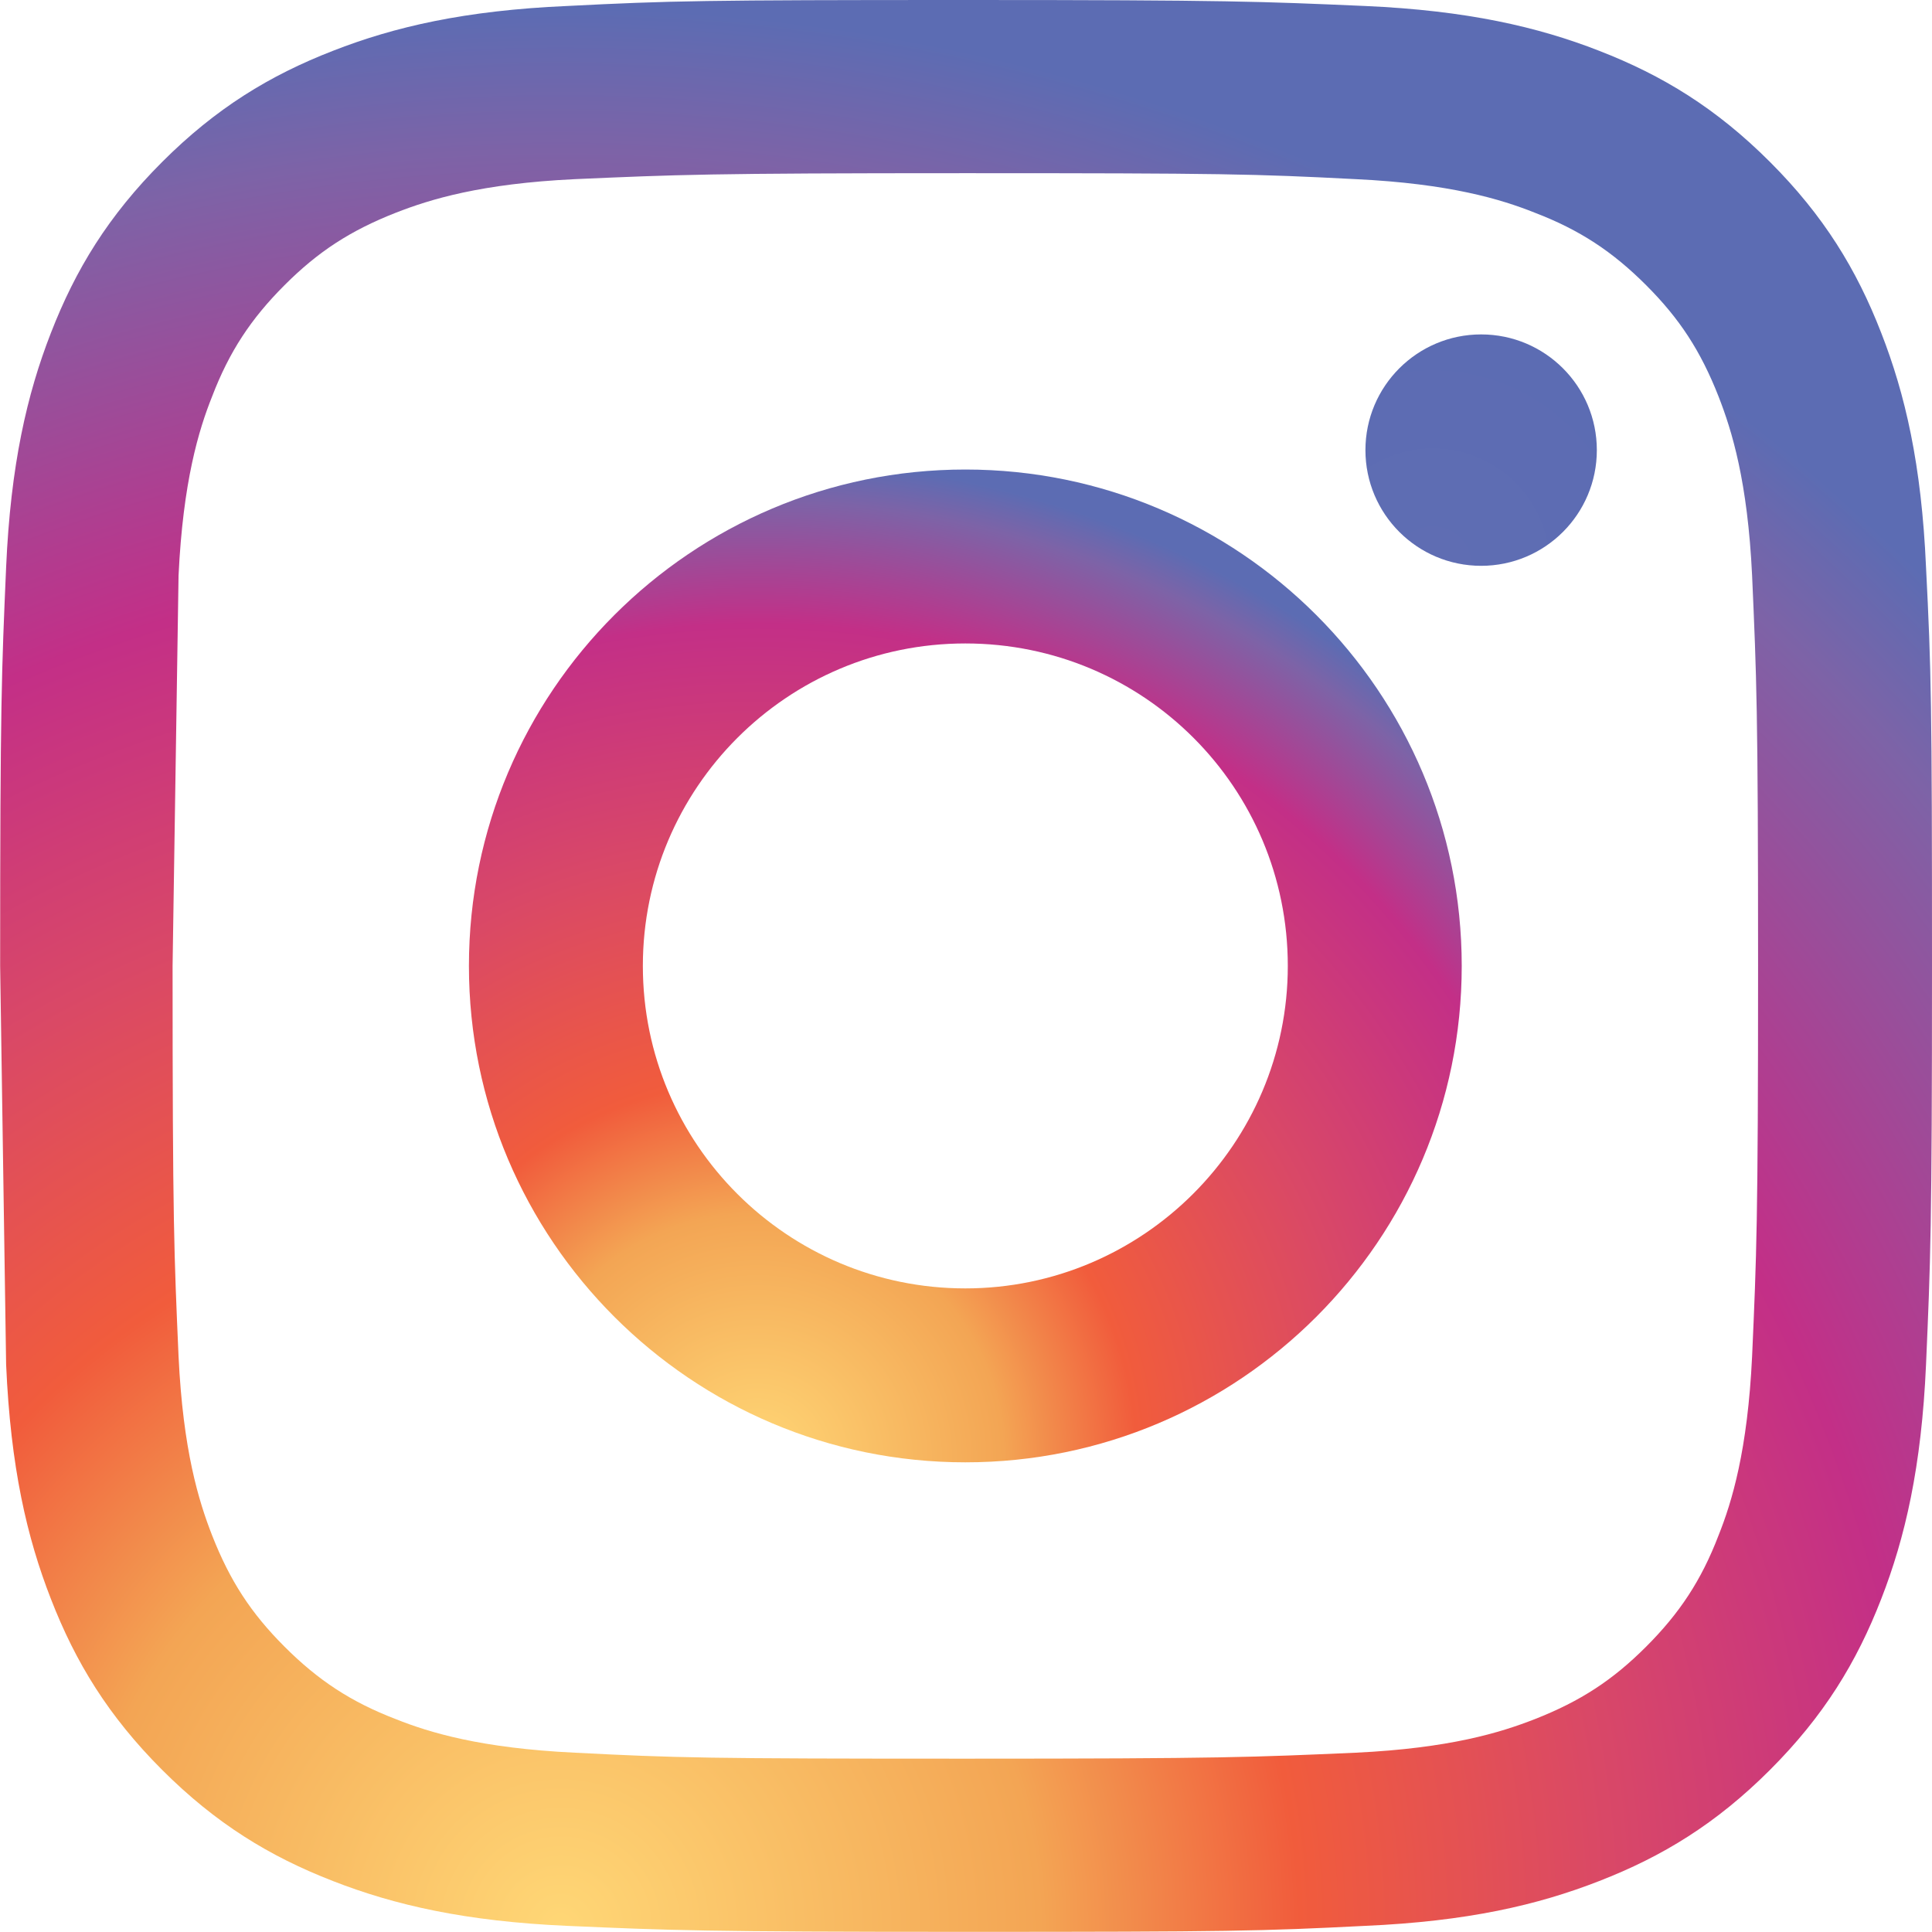
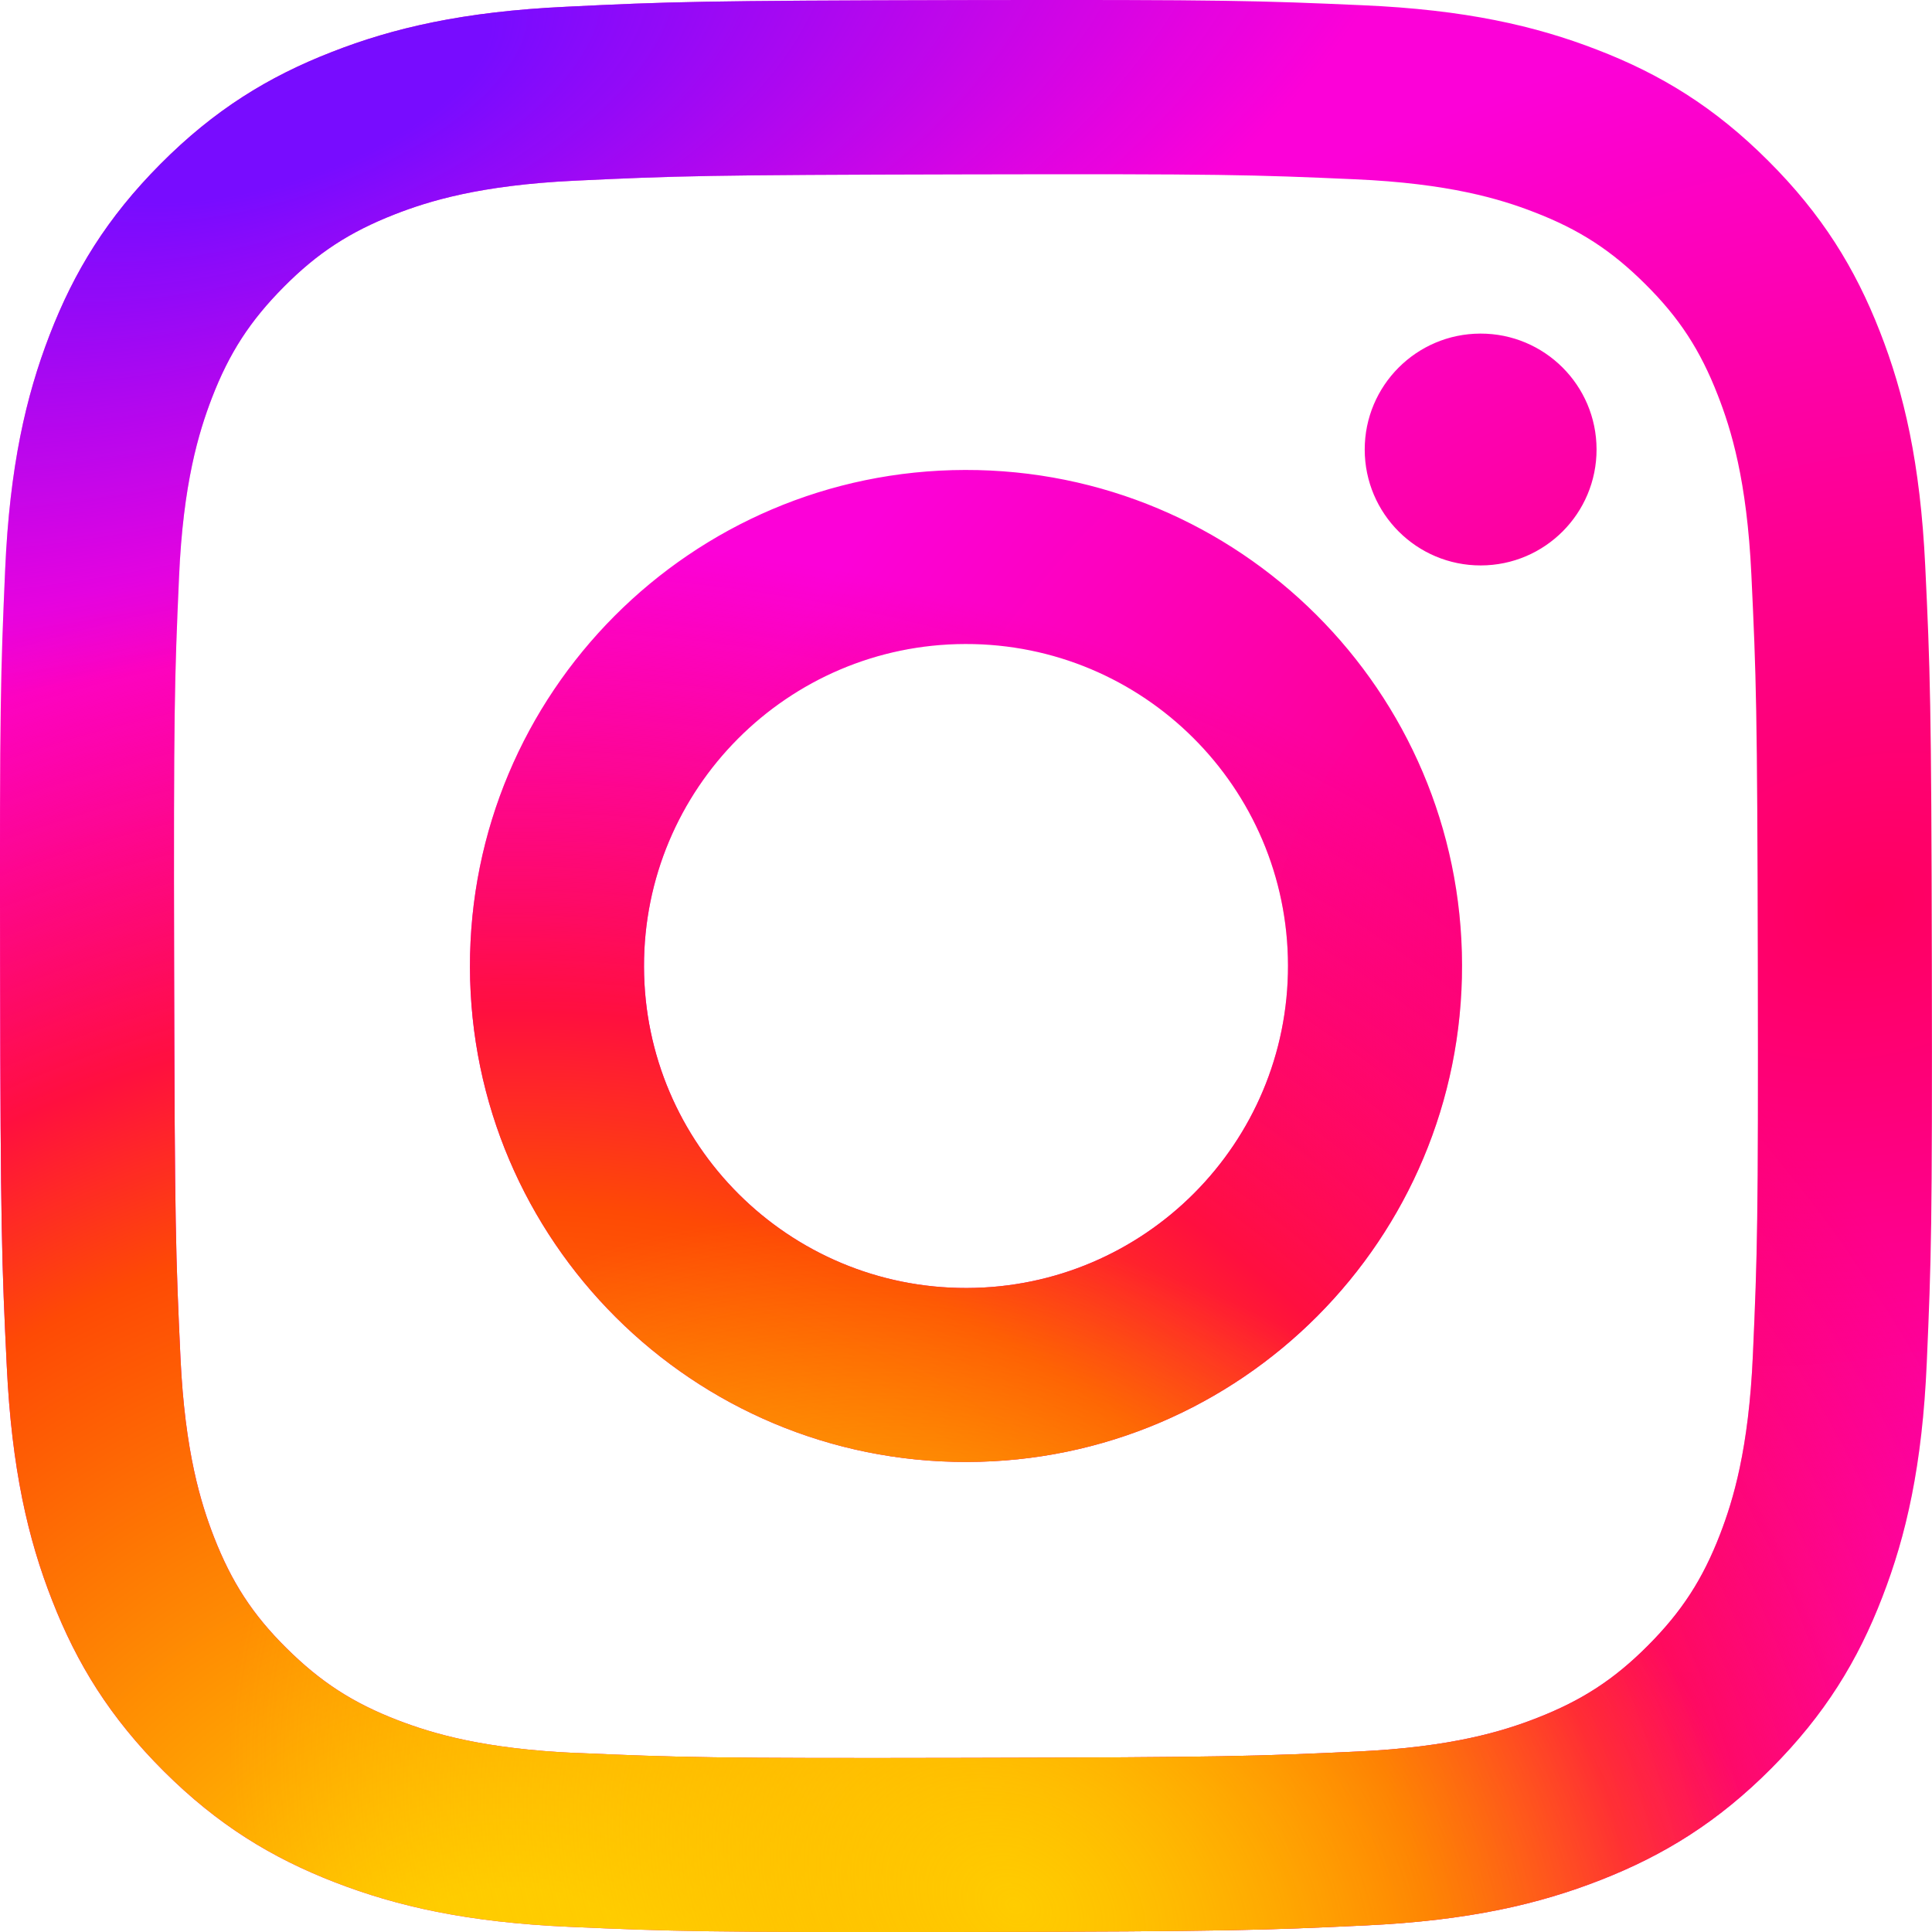
- <svg xmlns="http://www.w3.org/2000/svg" viewBox="126.68 203.1 258.82 258.8">
-   <radialGradient cx="201.774" cy="461.359" gradientUnits="userSpaceOnUse" id="A" r="261.109">
-     <stop offset="0" stop-color="#ffd776" />
-     <stop offset=".246" stop-color="#f3a554" />
-     <stop offset=".379" stop-color="#f15c3c" />
-     <stop offset=".539" stop-color="#d94867" />
-     <stop offset=".7" stop-color="#c32f87" />
-     <stop offset=".912" stop-color="#7d63a7" />
-     <stop offset=".985" stop-color="#5c6cb3" />
-   </radialGradient>
-   <path d="M378.7 247.7c-3.3-8.5-7.7-15.7-14.9-22.9s-14.4-11.6-22.9-14.9c-8.2-3.2-17.7-5.4-31.4-6-13.8-.6-18.2-.8-53.4-.8s-39.6.1-53.4.8c-13.8.6-23.2 2.8-31.4 6-8.5 3.3-15.7 7.7-22.9 14.9s-11.6 14.4-14.9 22.9c-3.2 8.2-5.4 17.7-6 31.4-.6 13.8-.8 18.2-.8 53.4l.8 53.4c.6 13.8 2.8 23.2 6 31.4 3.3 8.5 7.7 15.7 14.9 22.9s14.4 11.6 22.9 14.9c8.2 3.2 17.7 5.4 31.4 6 13.8.6 18.2.8 53.4.8s39.6-.1 53.4-.8c13.8-.6 23.2-2.8 31.4-6 8.5-3.3 15.7-7.7 22.9-14.9s11.6-14.4 14.9-22.9c3.2-8.2 5.4-17.7 6-31.4.6-13.8.8-18.2.8-53.4s-.1-39.6-.8-53.4c-.6-13.8-2.8-23.2-6-31.4zm-17.3 137.1c-.6 12.6-2.7 19.5-4.5 24-2.3 6-5.2 10.4-9.7 14.9s-8.8 7.3-14.9 9.7c-4.6 1.8-11.4 3.9-24 4.5-13.7.6-17.7.8-52.3.8s-38.7-.1-52.3-.8c-12.6-.6-19.5-2.7-24-4.5-6-2.3-10.4-5.2-14.9-9.7s-7.3-8.8-9.7-14.9c-1.8-4.6-3.9-11.4-4.5-24-.6-13.7-.8-17.8-.8-52.3l.8-52.3c.6-12.6 2.7-19.5 4.5-24 2.3-6 5.2-10.4 9.7-14.9s8.8-7.3 14.9-9.7c4.6-1.8 11.4-3.9 24-4.5 13.7-.6 17.8-.8 52.3-.8s38.7.1 52.3.8c12.6.6 19.5 2.7 24 4.5 6 2.3 10.4 5.2 14.9 9.7s7.3 8.8 9.7 14.9c1.8 4.6 3.9 11.4 4.5 24 .6 13.7.8 17.8.8 52.3s-.2 38.7-.8 52.3z" fill="url(#A)" />
-   <radialGradient cx="228.154" cy="398.669" gradientUnits="userSpaceOnUse" id="B" r="134.083">
-     <stop offset="0" stop-color="#ffd776" />
-     <stop offset=".246" stop-color="#f3a554" />
-     <stop offset=".379" stop-color="#f15c3c" />
-     <stop offset=".607" stop-color="#d94867" />
-     <stop offset=".835" stop-color="#c32f87" />
-     <stop offset=".958" stop-color="#7d63a7" />
-     <stop offset="1" stop-color="#5c6cb3" />
-   </radialGradient>
-   <path d="M256 266c-36.7 0-66.5 29.8-66.5 66.5S219.3 399 256 399s66.5-29.8 66.5-66.5S292.7 266 256 266zm0 109.7c-23.8 0-43.2-19.3-43.2-43.2 0-23.8 19.3-43.2 43.2-43.2s43.2 19.3 43.2 43.2c0 23.8-19.4 43.2-43.2 43.2z" fill="url(#B)" />
-   <radialGradient cx="318.622" cy="278.83" gradientUnits="userSpaceOnUse" id="C" r="31.333">
-     <stop offset="0" stop-color="#5f6db3" />
-     <stop offset="1" stop-color="#5c6cb3" />
-   </radialGradient>
-   <circle cx="325.1" cy="263.4" r="15.5" fill="url(#C)" />
+ <svg xmlns="http://www.w3.org/2000/svg" viewBox="0 0 24 24">
+   <defs>
+     <radialGradient id="a" cx="349.53" cy="219.49" r="132.29" gradientTransform="matrix(-.11156 .03146 -.02267 -.08038 67.195 17.903)" gradientUnits="userSpaceOnUse">
+       <stop offset="0" stop-color="#ff005f" />
+       <stop offset="1" stop-color="#fc01d8" />
+     </radialGradient>
+     <radialGradient id="b" cx="-40.92" cy="-359.93" r="132.29" gradientTransform="matrix(0 -.14481 .15364 0 61.675 19.928)" gradientUnits="userSpaceOnUse">
+       <stop offset="0" stop-color="#fc0" />
+       <stop offset=".124" stop-color="#fc0" />
+       <stop offset=".567" stop-color="#fe4a05" />
+       <stop offset=".694" stop-color="#ff0f3f" />
+       <stop offset="1" stop-color="#fe0657" stop-opacity="0" />
+     </radialGradient>
+     <radialGradient id="c" cx="17.294" cy="104.78" r="132.29" gradientTransform="matrix(-.10945 .03407 -.01525 -.049 6.7469 5.5306)" gradientUnits="userSpaceOnUse">
+       <stop offset="0" stop-color="#780cff" />
+       <stop offset=".194" stop-color="#780cff" />
+       <stop offset="1" stop-color="#820bff" stop-opacity="0" />
+     </radialGradient>
+     <radialGradient id="d" cx="43.638" cy="-401.23" r="132.29" gradientTransform="matrix(.03006 -.05179 .06742 .03913 38.348 41.632)" gradientUnits="userSpaceOnUse">
+       <stop offset="0" stop-color="#fc0" />
+       <stop offset="1" stop-color="#fc0" stop-opacity="0" />
+     </radialGradient>
+   </defs>
+   <path fill="url(#a)" d="M7.03.084c-1.277.06-2.149.264-2.911.563-.789.307-1.458.72-2.123 1.388-.665.668-1.075 1.337-1.38 2.127-.295.764-.496 1.637-.552 2.914-.056 1.278-.069 1.688-.063 4.947.006 3.259.021 3.667.083 4.947.061 1.276.264 2.148.564 2.911.308.789.72 1.457 1.388 2.123.668.665 1.337 1.074 2.128 1.38.763.295 1.636.496 2.913.552 1.277.056 1.688.069 4.946.063 3.258-.006 3.668-.021 4.948-.081 1.28-.061 2.147-.265 2.91-.563.789-.309 1.458-.72 2.123-1.388.665-.668 1.075-1.338 1.379-2.128.296-.763.497-1.636.552-2.912.056-1.281.069-1.69.063-4.948-.006-3.258-.021-3.667-.082-4.947-.061-1.28-.264-2.149-.563-2.912-.308-.789-.72-1.457-1.388-2.123C21.298 1.33 20.628.921 19.838.617 19.074.321 18.202.12 16.924.065 15.647.009 15.236-.005 11.977.001 8.718.008 8.31.021 7.03.084m.14 21.693c-1.17-.051-1.805-.245-2.229-.408-.561-.216-.96-.477-1.382-.895-.422-.418-.681-.819-.9-1.378-.164-.423-.362-1.058-.417-2.228-.059-1.264-.072-1.644-.079-4.848-.007-3.204.005-3.583.061-4.848.05-1.169.246-1.805.408-2.228.216-.561.476-.96.895-1.382.419-.422.818-.681 1.378-.9.423-.165 1.058-.361 2.227-.417 1.266-.06 1.645-.072 4.848-.079 3.203-.007 3.583.005 4.849.061 1.169.051 1.805.244 2.228.408.561.216.96.475 1.382.895.422.419.682.818.9 1.379.165.422.362 1.056.417 2.226.06 1.266.074 1.645.08 4.848.006 3.203-.005 3.583-.061 4.848-.051 1.17-.245 1.806-.408 2.229-.216.56-.476.96-.895 1.381-.419.421-.818.681-1.378.9-.422.165-1.058.362-2.226.417-1.266.059-1.645.072-4.849.079-3.204.007-3.583-.006-4.848-.061M16.953 5.586A1.44 1.44 0 1 0 18.39 4.144a1.44 1.44 0 0 0-1.437 1.442M5.838 12.012c.007 3.403 2.771 6.156 6.173 6.149 3.403-.006 6.157-2.77 6.151-6.173-.006-3.403-2.771-6.157-6.174-6.15-3.403.007-6.156 2.771-6.15 6.174M8 12.008a4 4 0 1 1 4.008 3.992A4 4 0 0 1 8 12.008" />
+   <path fill="url(#b)" d="M7.03.084c-1.277.06-2.149.264-2.911.563-.789.307-1.458.72-2.123 1.388-.665.668-1.075 1.337-1.38 2.127-.295.764-.496 1.637-.552 2.914-.056 1.278-.069 1.688-.063 4.947.006 3.259.021 3.667.083 4.947.061 1.276.264 2.148.564 2.911.308.789.72 1.457 1.388 2.123.668.665 1.337 1.074 2.128 1.38.763.295 1.636.496 2.913.552 1.277.056 1.688.069 4.946.063 3.258-.006 3.668-.021 4.948-.081 1.28-.061 2.147-.265 2.91-.563.789-.309 1.458-.72 2.123-1.388.665-.668 1.075-1.338 1.379-2.128.296-.763.497-1.636.552-2.912.056-1.281.069-1.69.063-4.948-.006-3.258-.021-3.667-.082-4.947-.061-1.28-.264-2.149-.563-2.912-.308-.789-.72-1.457-1.388-2.123C21.298 1.33 20.628.921 19.838.617 19.074.321 18.202.12 16.924.065 15.647.009 15.236-.005 11.977.001 8.718.008 8.31.021 7.03.084m.14 21.693c-1.17-.051-1.805-.245-2.229-.408-.561-.216-.96-.477-1.382-.895-.422-.418-.681-.819-.9-1.378-.164-.423-.362-1.058-.417-2.228-.059-1.264-.072-1.644-.079-4.848-.007-3.204.005-3.583.061-4.848.05-1.169.246-1.805.408-2.228.216-.561.476-.96.895-1.382.419-.422.818-.681 1.378-.9.423-.165 1.058-.361 2.227-.417 1.266-.06 1.645-.072 4.848-.079 3.203-.007 3.583.005 4.849.061 1.169.051 1.805.244 2.228.408.561.216.96.475 1.382.895.422.419.682.818.9 1.379.165.422.362 1.056.417 2.226.06 1.266.074 1.645.08 4.848.006 3.203-.005 3.583-.061 4.848-.051 1.17-.245 1.806-.408 2.229-.216.56-.476.96-.895 1.381-.419.421-.818.681-1.378.9-.422.165-1.058.362-2.226.417-1.266.059-1.645.072-4.849.079-3.204.007-3.583-.006-4.848-.061M16.953 5.586A1.44 1.44 0 1 0 18.39 4.144a1.44 1.44 0 0 0-1.437 1.442M5.838 12.012c.007 3.403 2.771 6.156 6.173 6.149 3.403-.006 6.157-2.77 6.151-6.173-.006-3.403-2.771-6.157-6.174-6.15-3.403.007-6.156 2.771-6.15 6.174M8 12.008a4 4 0 1 1 4.008 3.992A4 4 0 0 1 8 12.008" />
+   <path fill="url(#c)" d="M7.03.084c-1.277.06-2.149.264-2.911.563-.789.307-1.458.72-2.123 1.388-.665.668-1.075 1.337-1.38 2.127-.295.764-.496 1.637-.552 2.914-.056 1.278-.069 1.688-.063 4.947.006 3.259.021 3.667.083 4.947.061 1.276.264 2.148.564 2.911.308.789.72 1.457 1.388 2.123.668.665 1.337 1.074 2.128 1.38.763.295 1.636.496 2.913.552 1.277.056 1.688.069 4.946.063 3.258-.006 3.668-.021 4.948-.081 1.28-.061 2.147-.265 2.91-.563.789-.309 1.458-.72 2.123-1.388.665-.668 1.075-1.338 1.379-2.128.296-.763.497-1.636.552-2.912.056-1.281.069-1.69.063-4.948-.006-3.258-.021-3.667-.082-4.947-.061-1.28-.264-2.149-.563-2.912-.308-.789-.72-1.457-1.388-2.123C21.298 1.33 20.628.921 19.838.617 19.074.321 18.202.12 16.924.065 15.647.009 15.236-.005 11.977.001 8.718.008 8.31.021 7.03.084m.14 21.693c-1.17-.051-1.805-.245-2.229-.408-.561-.216-.96-.477-1.382-.895-.422-.418-.681-.819-.9-1.378-.164-.423-.362-1.058-.417-2.228-.059-1.264-.072-1.644-.079-4.848-.007-3.204.005-3.583.061-4.848.05-1.169.246-1.805.408-2.228.216-.561.476-.96.895-1.382.419-.422.818-.681 1.378-.9.423-.165 1.058-.361 2.227-.417 1.266-.06 1.645-.072 4.848-.079 3.203-.007 3.583.005 4.849.061 1.169.051 1.805.244 2.228.408.561.216.96.475 1.382.895.422.419.682.818.9 1.379.165.422.362 1.056.417 2.226.06 1.266.074 1.645.08 4.848.006 3.203-.005 3.583-.061 4.848-.051 1.17-.245 1.806-.408 2.229-.216.56-.476.96-.895 1.381-.419.421-.818.681-1.378.9-.422.165-1.058.362-2.226.417-1.266.059-1.645.072-4.849.079-3.204.007-3.583-.006-4.848-.061M16.953 5.586A1.44 1.44 0 1 0 18.39 4.144a1.44 1.44 0 0 0-1.437 1.442M5.838 12.012c.007 3.403 2.771 6.156 6.173 6.149 3.403-.006 6.157-2.77 6.151-6.173-.006-3.403-2.771-6.157-6.174-6.15-3.403.007-6.156 2.771-6.15 6.174M8 12.008a4 4 0 1 1 4.008 3.992A4 4 0 0 1 8 12.008" />
+   <path fill="url(#d)" d="M7.03.084c-1.277.06-2.149.264-2.911.563-.789.307-1.458.72-2.123 1.388-.665.668-1.075 1.337-1.38 2.127-.295.764-.496 1.637-.552 2.914-.056 1.278-.069 1.688-.063 4.947.006 3.259.021 3.667.083 4.947.061 1.276.264 2.148.564 2.911.308.789.72 1.457 1.388 2.123.668.665 1.337 1.074 2.128 1.38.763.295 1.636.496 2.913.552 1.277.056 1.688.069 4.946.063 3.258-.006 3.668-.021 4.948-.081 1.28-.061 2.147-.265 2.91-.563.789-.309 1.458-.72 2.123-1.388.665-.668 1.075-1.338 1.379-2.128.296-.763.497-1.636.552-2.912.056-1.281.069-1.69.063-4.948-.006-3.258-.021-3.667-.082-4.947-.061-1.28-.264-2.149-.563-2.912-.308-.789-.72-1.457-1.388-2.123C21.298 1.33 20.628.921 19.838.617 19.074.321 18.202.12 16.924.065 15.647.009 15.236-.005 11.977.001 8.718.008 8.31.021 7.03.084m.14 21.693c-1.17-.051-1.805-.245-2.229-.408-.561-.216-.96-.477-1.382-.895-.422-.418-.681-.819-.9-1.378-.164-.423-.362-1.058-.417-2.228-.059-1.264-.072-1.644-.079-4.848-.007-3.204.005-3.583.061-4.848.05-1.169.246-1.805.408-2.228.216-.561.476-.96.895-1.382.419-.422.818-.681 1.378-.9.423-.165 1.058-.361 2.227-.417 1.266-.06 1.645-.072 4.848-.079 3.203-.007 3.583.005 4.849.061 1.169.051 1.805.244 2.228.408.561.216.96.475 1.382.895.422.419.682.818.9 1.379.165.422.362 1.056.417 2.226.06 1.266.074 1.645.08 4.848.006 3.203-.005 3.583-.061 4.848-.051 1.17-.245 1.806-.408 2.229-.216.56-.476.96-.895 1.381-.419.421-.818.681-1.378.9-.422.165-1.058.362-2.226.417-1.266.059-1.645.072-4.849.079-3.204.007-3.583-.006-4.848-.061M16.953 5.586A1.44 1.44 0 1 0 18.39 4.144a1.44 1.44 0 0 0-1.437 1.442M5.838 12.012c.007 3.403 2.771 6.156 6.173 6.149 3.403-.006 6.157-2.77 6.151-6.173-.006-3.403-2.771-6.157-6.174-6.15-3.403.007-6.156 2.771-6.15 6.174M8 12.008a4 4 0 1 1 4.008 3.992A4 4 0 0 1 8 12.008" />
</svg>
